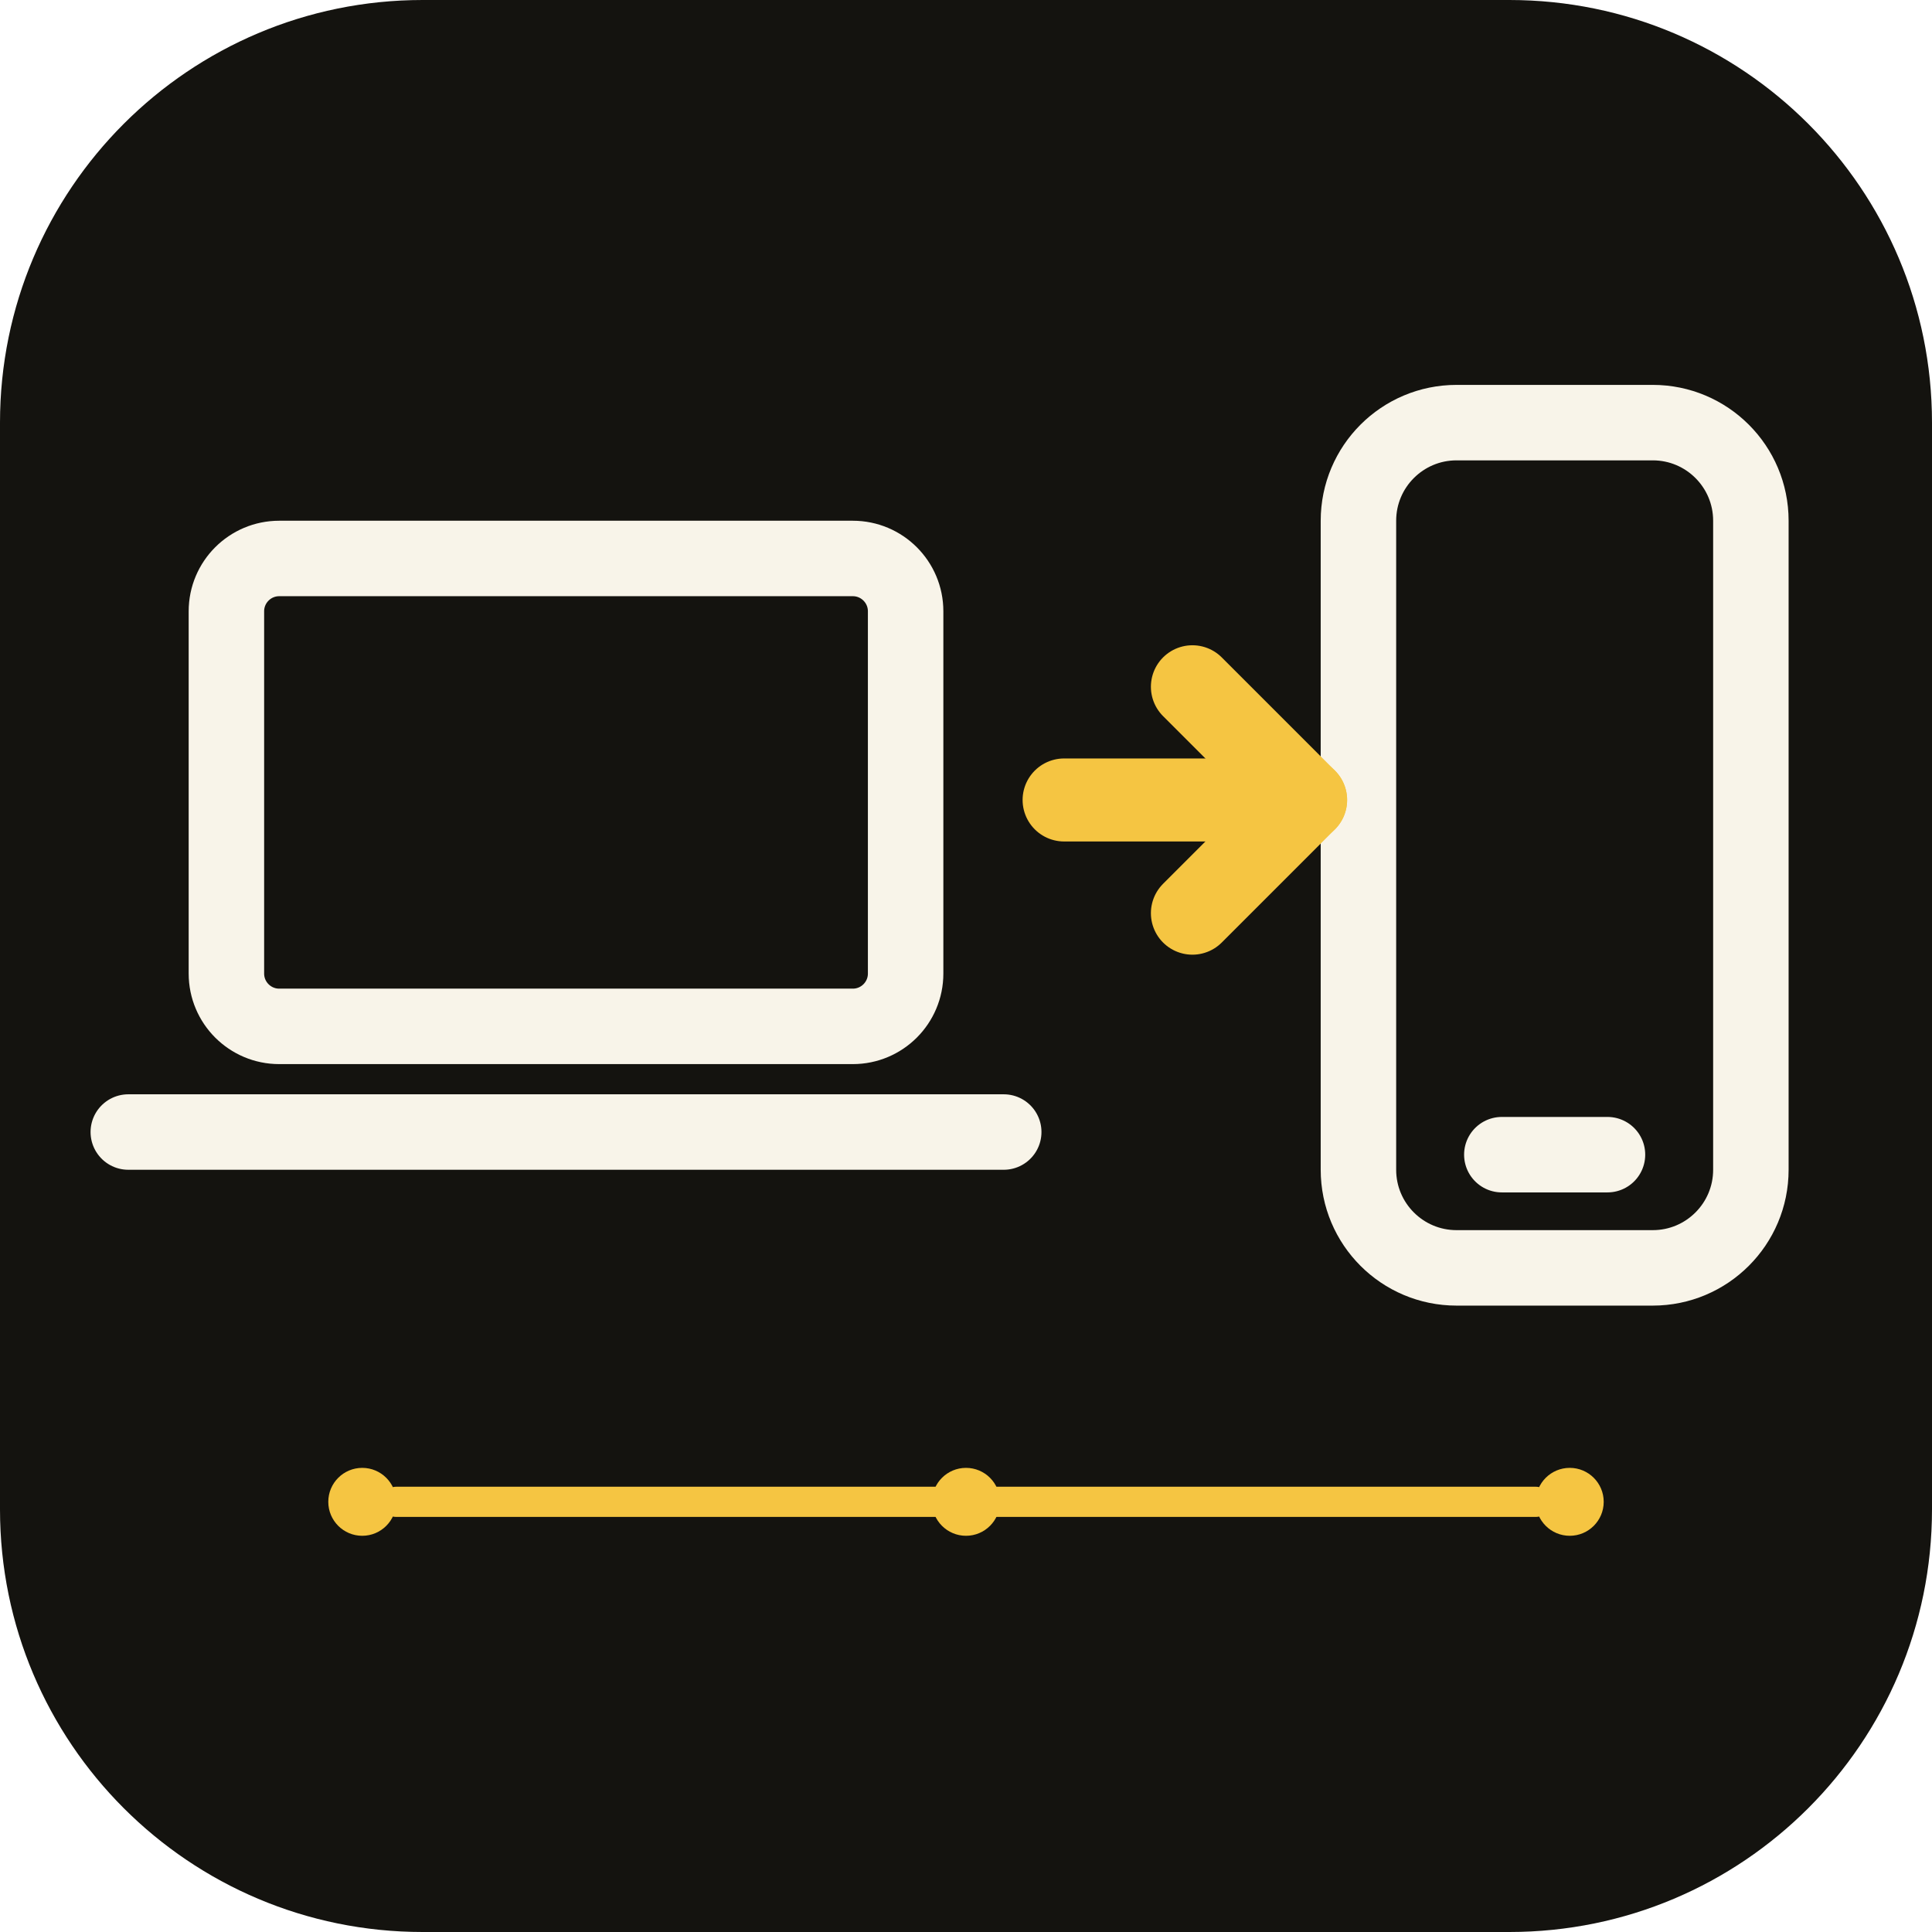
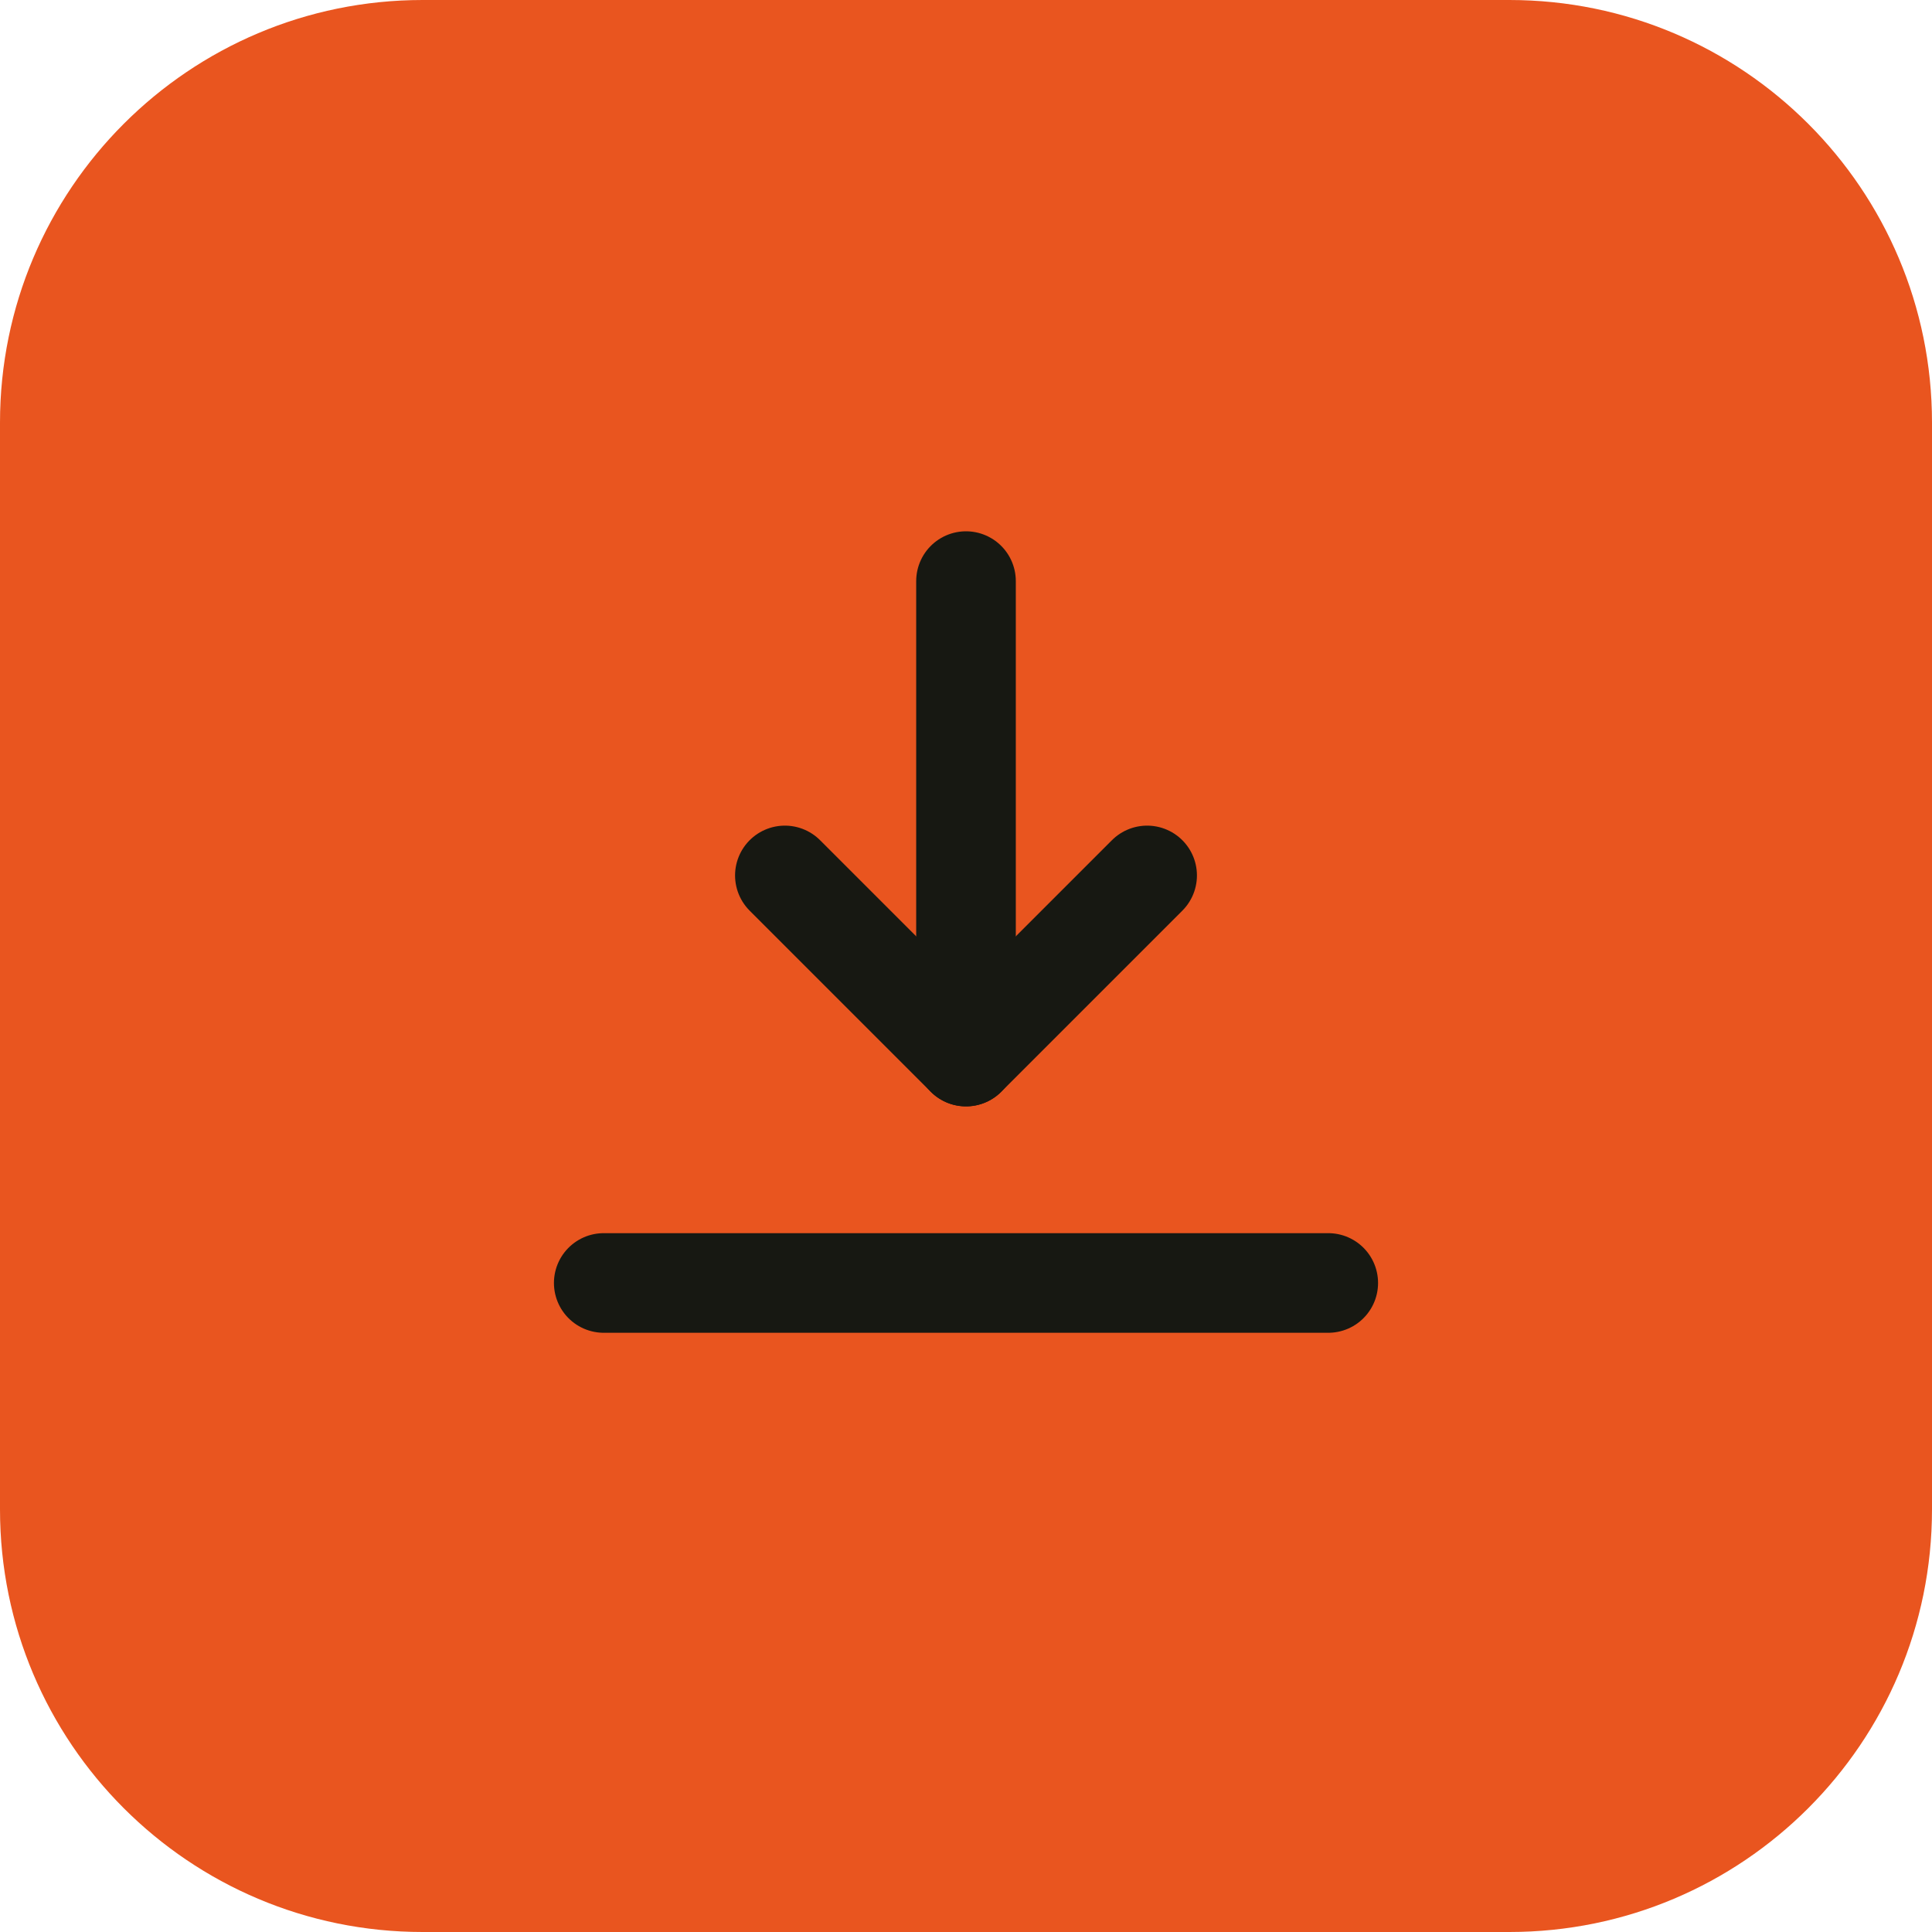
<svg xmlns="http://www.w3.org/2000/svg" viewBox="0 0 512 512">
-   <rect width="512" height="512" rx="112" fill="#14130F" />
-   <g fill="none" stroke="#F8F4E9" stroke-width="20" stroke-linecap="round" stroke-linejoin="round">
-     <rect x="60" y="148" width="180" height="124" rx="14" />
-     <path d="M34 300h232" />
-     <rect x="360" y="112" width="104" height="224" rx="26" />
-     <path d="M398 306h28" />
-   </g>
-   <g fill="none" stroke="#F5C542" stroke-width="22" stroke-linecap="round" stroke-linejoin="round">
-     <path d="M282 212h64" />
-     <path d="M316 182l30 30-30 30" />
-   </g>
-   <g stroke="#F5C542" fill="#F5C542">
-     <path d="M105 398h302" stroke-width="8" stroke-linecap="round" />
-     <circle cx="96" cy="398" r="9" stroke="none" />
-     <circle cx="256" cy="398" r="9" stroke="none" />
-     <circle cx="416" cy="398" r="9" stroke="none" />
+   <rect width="512" height="512" rx="112" fill="#E9551F" />
+   <g transform="translate(112 112) scale(12)" fill="none" stroke="#171812" stroke-width="2.2" stroke-linecap="round" stroke-linejoin="round">
+     <path d="M12 3.5v10.5" />
+     <path d="M8 10l4 4 4-4" />
+     <path d="M4 19h16" />
  </g>
</svg>
